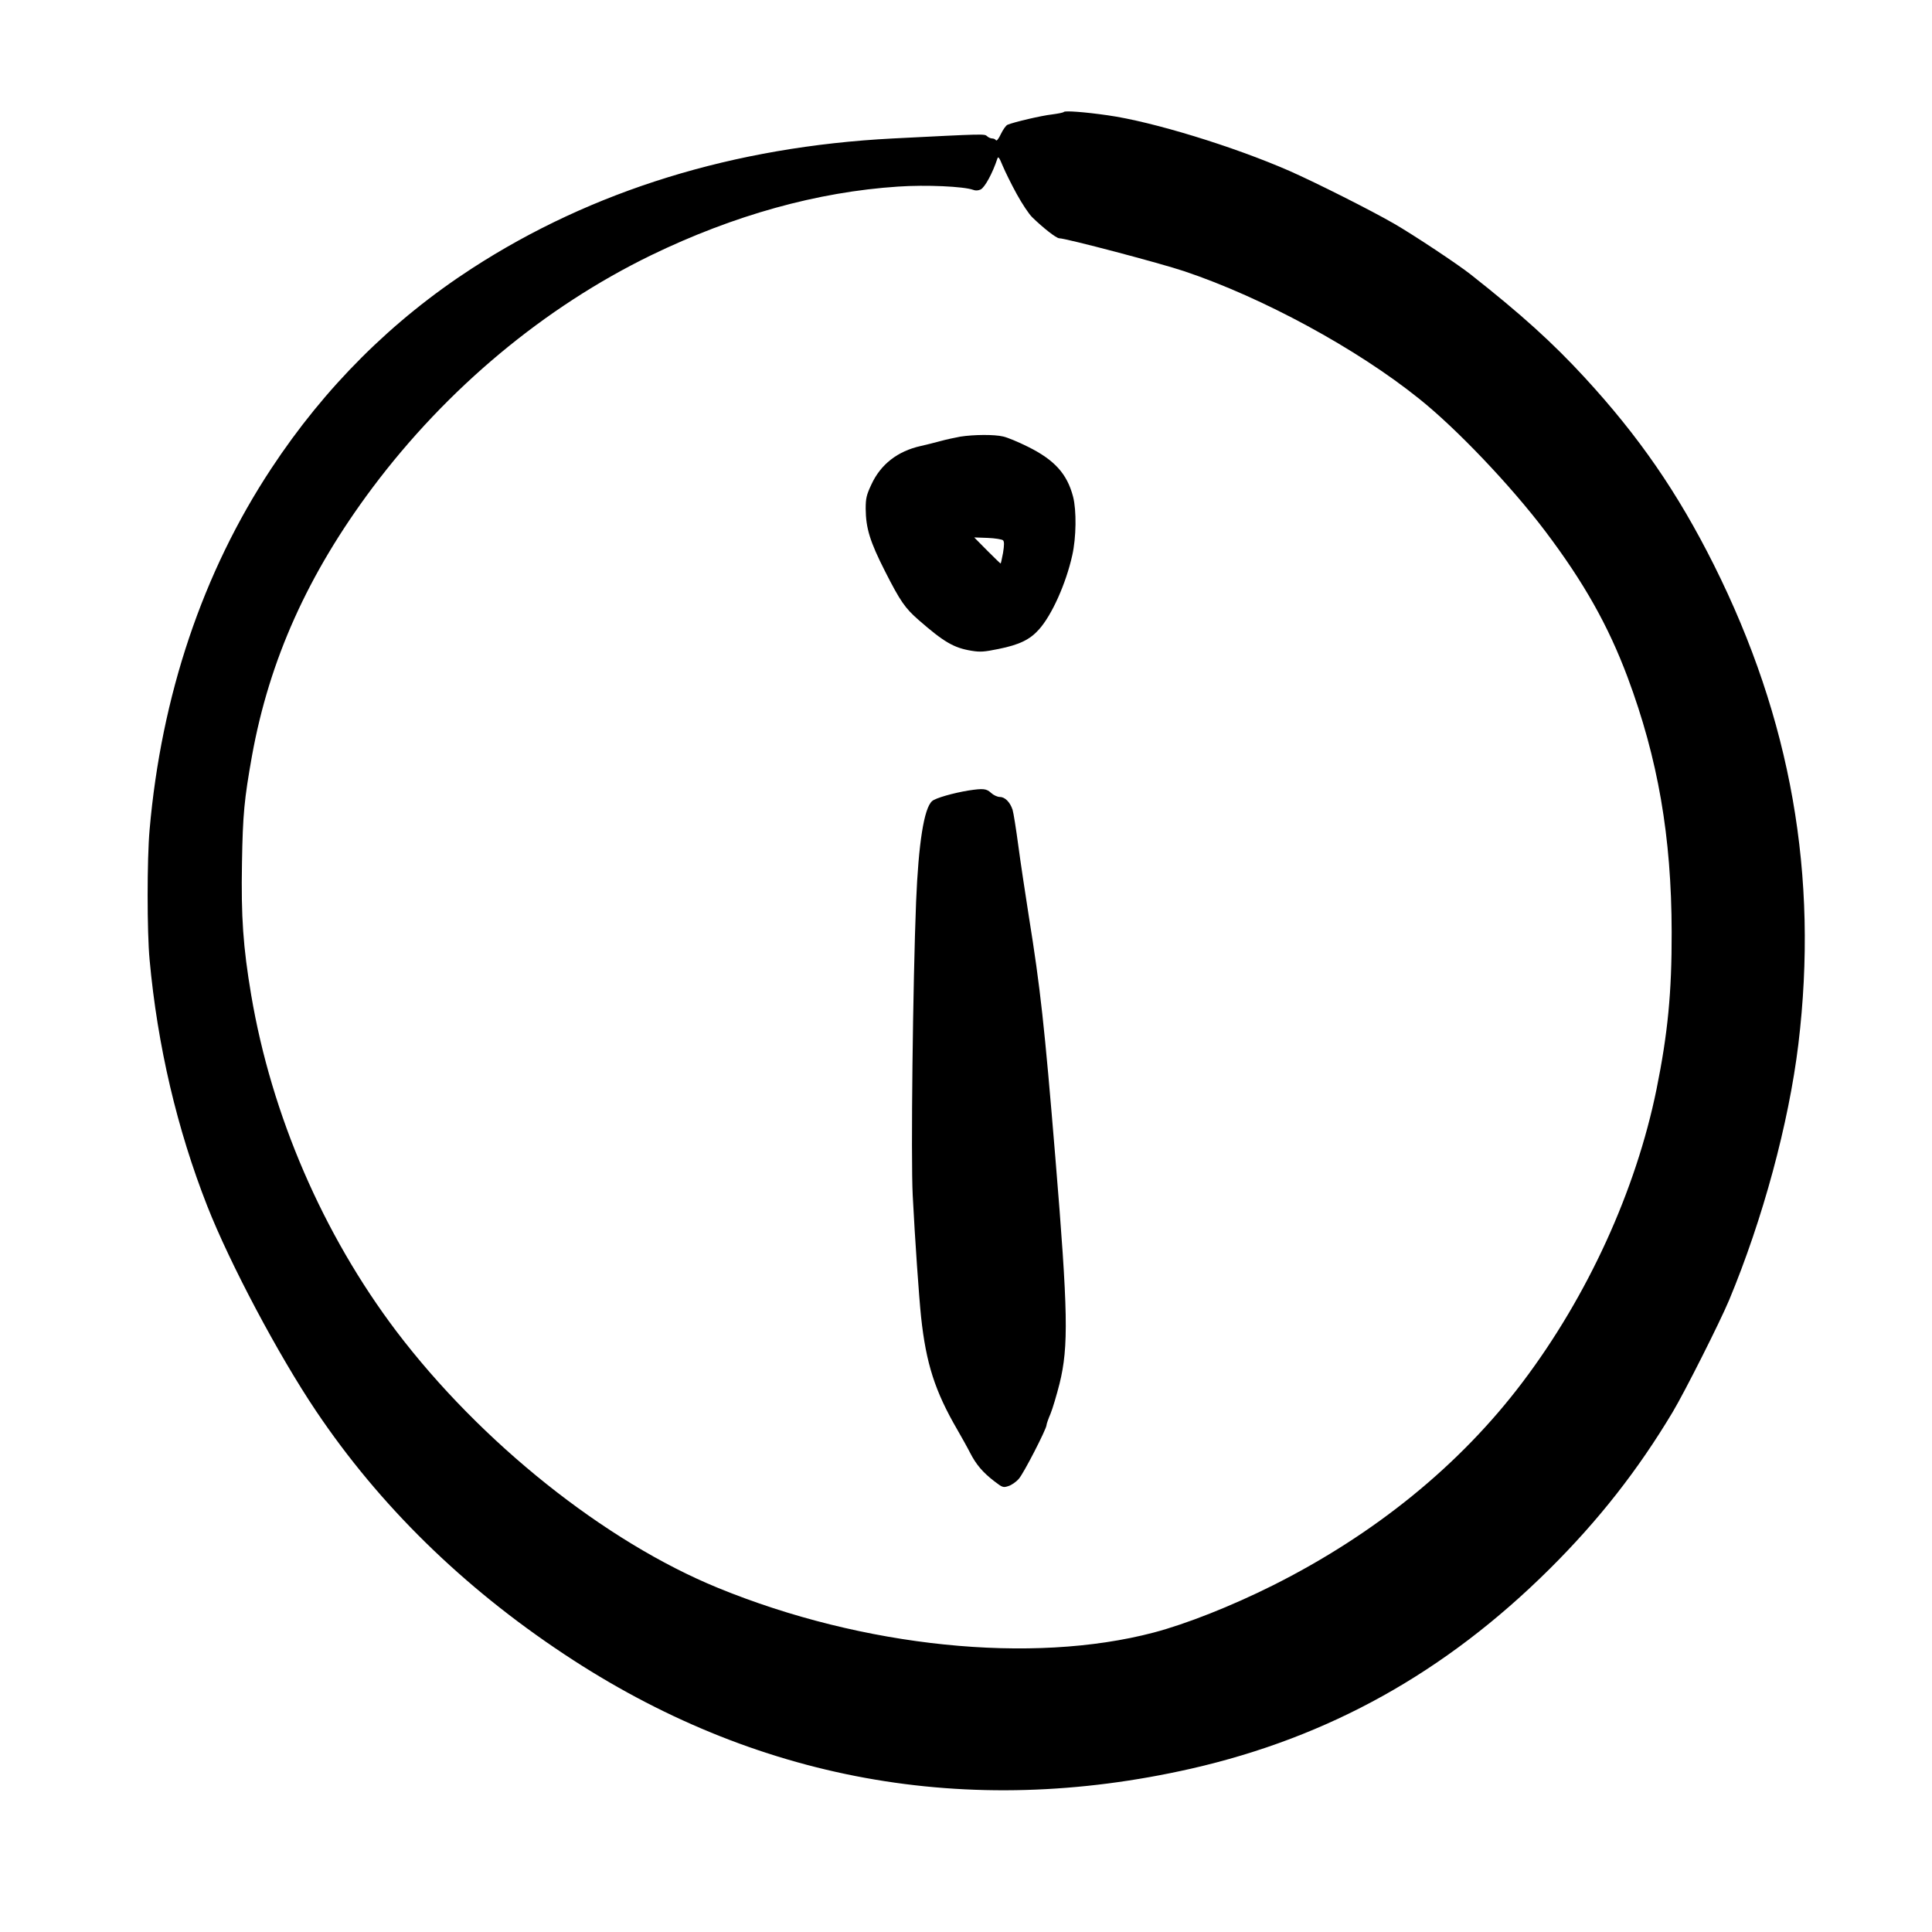
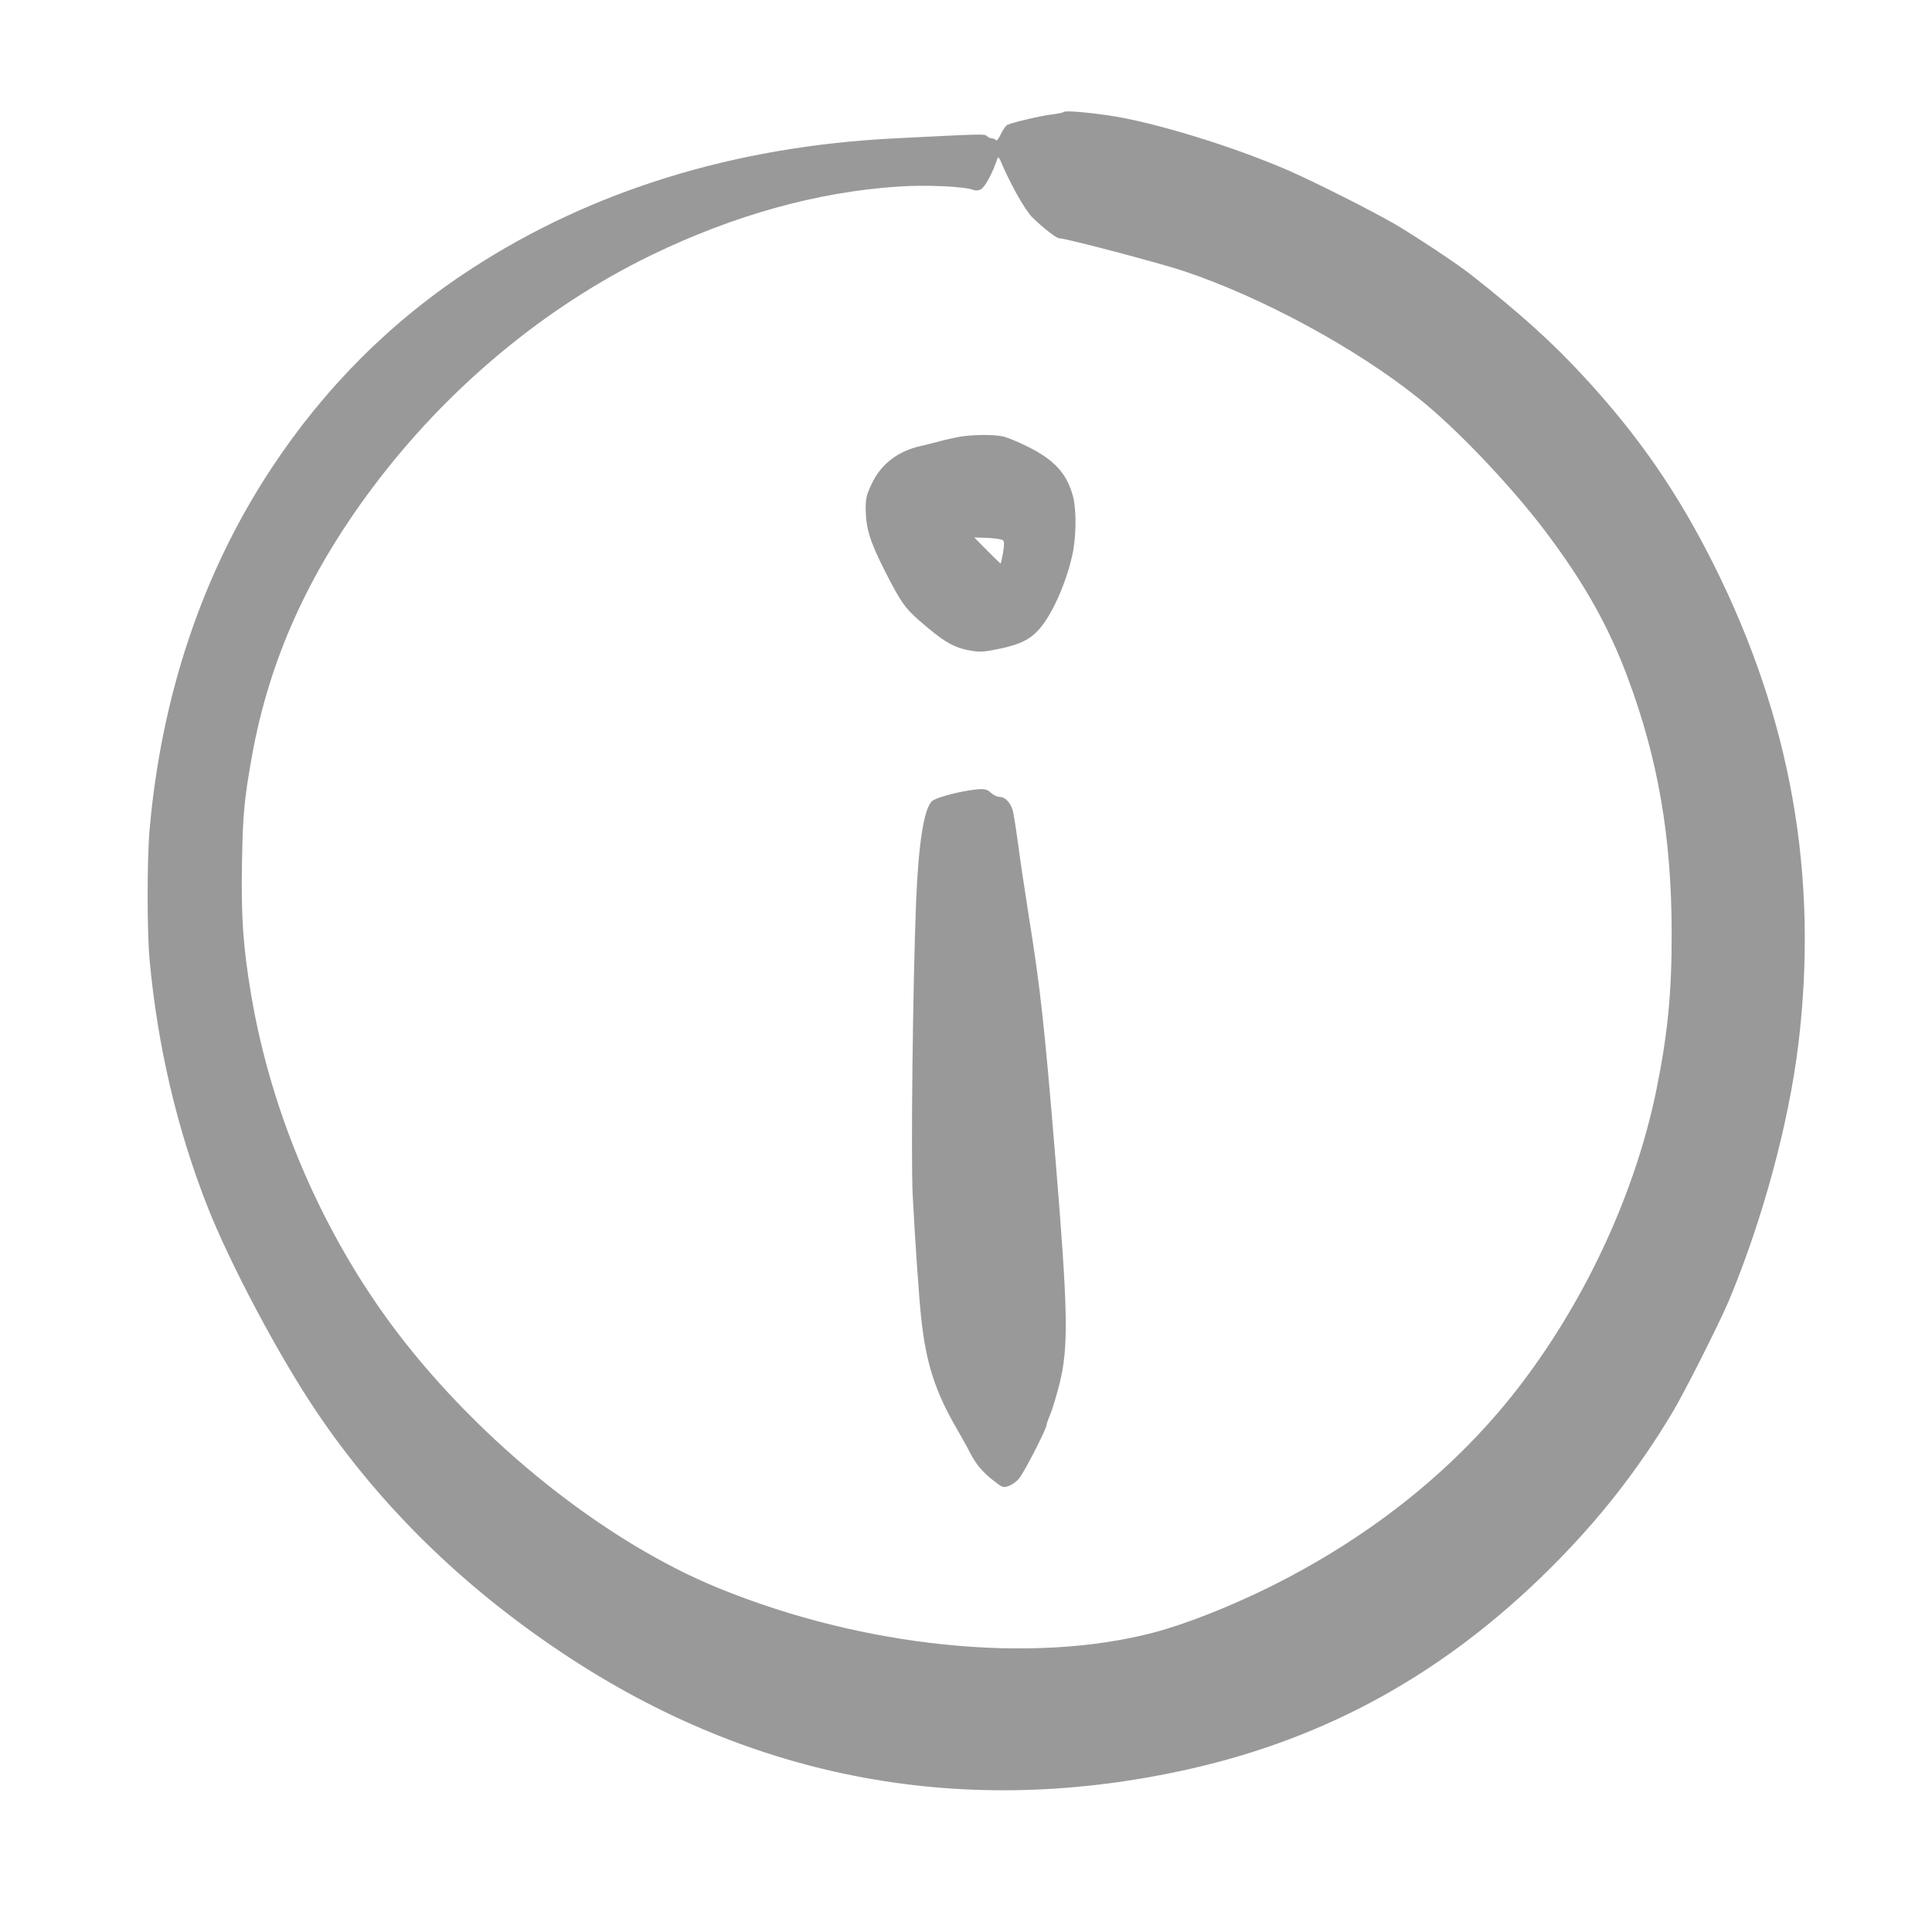
- <svg xmlns="http://www.w3.org/2000/svg" viewBox="0 0 64 64" fill="currentColor">
-   <path d="M35.243 3.707C35.221 3.733 35.04 3.765 34.843 3.792C34.507 3.829 33.589 4.043 33.376 4.133C33.323 4.155 33.227 4.293 33.157 4.437C33.083 4.597 33.013 4.683 32.992 4.645C32.971 4.613 32.917 4.587 32.869 4.587C32.821 4.587 32.741 4.555 32.699 4.512C32.608 4.432 32.635 4.432 29.573 4.587C24.315 4.859 19.611 6.309 15.627 8.896C12.987 10.608 10.757 12.832 8.987 15.52C6.715 18.96 5.344 23.04 4.955 27.493C4.869 28.469 4.869 30.869 4.955 31.787C5.216 34.645 5.867 37.408 6.864 39.947C7.616 41.861 9.221 44.885 10.469 46.741C12.565 49.861 15.328 52.571 18.693 54.8C24.997 58.986 32.053 60.272 39.467 58.587C44.021 57.547 47.877 55.403 51.328 51.978C52.955 50.362 54.256 48.704 55.408 46.779C55.813 46.101 56.971 43.803 57.28 43.066C58.395 40.389 59.253 37.221 59.573 34.592C60.245 29.013 59.333 23.829 56.773 18.709C55.573 16.315 54.293 14.459 52.496 12.507C51.429 11.349 50.411 10.427 48.72 9.093C48.304 8.763 46.843 7.792 46.187 7.413C45.413 6.965 43.611 6.059 42.72 5.664C40.853 4.848 38.171 4.027 36.693 3.819C35.915 3.707 35.285 3.664 35.243 3.707ZM33.68 6.427C33.856 6.747 34.085 7.093 34.192 7.195C34.544 7.541 34.992 7.893 35.088 7.893C35.307 7.893 38.443 8.72 39.237 8.987C41.824 9.856 44.944 11.547 47.013 13.211C48.261 14.208 50.048 16.091 51.179 17.584C52.464 19.285 53.269 20.709 53.915 22.432C54.923 25.131 55.371 27.717 55.376 30.88C55.381 32.869 55.248 34.24 54.875 36.08C54.192 39.434 52.597 42.928 50.437 45.786C48.363 48.533 45.541 50.827 42.155 52.523C40.789 53.205 39.307 53.792 38.219 54.08C34.187 55.141 28.597 54.571 23.787 52.602C20.043 51.072 15.931 47.792 13.131 44.101C10.699 40.885 8.992 36.938 8.32 32.955C8.053 31.37 7.984 30.373 8.016 28.587C8.043 26.965 8.091 26.48 8.347 25.04C8.923 21.856 10.203 19.013 12.336 16.16C14.811 12.859 18.032 10.176 21.573 8.453C24.315 7.125 27.077 6.357 29.749 6.181C30.683 6.117 31.925 6.176 32.235 6.288C32.315 6.32 32.4 6.315 32.485 6.277C32.624 6.208 32.88 5.739 33.04 5.253C33.067 5.168 33.104 5.221 33.216 5.493C33.296 5.685 33.504 6.107 33.68 6.427Z" fill="currentColor" />
-   <path d="M31.813 14.464C31.637 14.496 31.339 14.56 31.147 14.613C30.955 14.667 30.667 14.736 30.507 14.773C29.733 14.944 29.173 15.381 28.864 16.053C28.704 16.395 28.677 16.507 28.677 16.853C28.683 17.499 28.816 17.936 29.317 18.923C29.824 19.92 29.979 20.144 30.437 20.544C31.269 21.269 31.595 21.461 32.181 21.557C32.469 21.605 32.603 21.595 33.072 21.499C33.765 21.36 34.117 21.189 34.416 20.853C34.843 20.379 35.312 19.333 35.52 18.395C35.653 17.808 35.664 16.907 35.547 16.453C35.349 15.696 34.933 15.237 34.053 14.8C33.733 14.64 33.36 14.485 33.227 14.459C32.939 14.389 32.256 14.395 31.813 14.464ZM33.227 17.899C33.269 17.941 33.269 18.053 33.227 18.315C33.189 18.507 33.157 18.667 33.147 18.667C33.136 18.667 32.939 18.475 32.699 18.235L32.272 17.803L32.72 17.819C32.965 17.829 33.195 17.867 33.227 17.899Z" fill="currentColor" />
-   <path d="M32.08 26.187C31.59 26.267 30.982 26.437 30.875 26.539C30.608 26.779 30.427 27.936 30.347 29.867C30.24 32.544 30.171 38.363 30.235 39.6C30.31 41.072 30.443 42.965 30.512 43.627C30.678 45.168 30.971 46.085 31.712 47.36C31.856 47.611 32.048 47.952 32.134 48.123C32.336 48.517 32.555 48.773 32.928 49.061C33.211 49.28 33.232 49.285 33.408 49.227C33.51 49.195 33.664 49.088 33.75 48.987C33.91 48.811 34.667 47.333 34.667 47.211C34.667 47.173 34.726 47.003 34.8 46.832C34.87 46.661 35.003 46.213 35.099 45.835C35.403 44.603 35.382 43.467 34.96 38.347C34.598 33.957 34.464 32.736 34.08 30.347C33.968 29.627 33.808 28.581 33.734 28.021C33.659 27.461 33.574 26.923 33.542 26.821C33.456 26.565 33.286 26.4 33.12 26.4C33.04 26.4 32.912 26.341 32.832 26.267C32.678 26.123 32.571 26.112 32.08 26.187Z" fill="currentColor" />
+ <svg xmlns="http://www.w3.org/2000/svg" aria-hidden="true" viewBox="0 0 64 64" fill="none">
+   <path d="M35.243 3.707C35.221 3.733 35.04 3.765 34.843 3.792C34.507 3.829 33.589 4.043 33.376 4.133C33.323 4.155 33.227 4.293 33.157 4.437C33.083 4.597 33.013 4.683 32.992 4.645C32.971 4.613 32.917 4.587 32.869 4.587C32.821 4.587 32.741 4.555 32.699 4.512C32.608 4.432 32.635 4.432 29.573 4.587C24.315 4.859 19.611 6.309 15.627 8.896C12.987 10.608 10.757 12.832 8.987 15.52C6.715 18.96 5.344 23.04 4.955 27.493C4.869 28.469 4.869 30.869 4.955 31.787C5.216 34.645 5.867 37.408 6.864 39.947C7.616 41.861 9.221 44.885 10.469 46.741C12.565 49.861 15.328 52.571 18.693 54.8C24.997 58.986 32.053 60.272 39.467 58.587C44.021 57.547 47.877 55.403 51.328 51.978C52.955 50.362 54.256 48.704 55.408 46.779C55.813 46.101 56.971 43.803 57.28 43.066C58.395 40.389 59.253 37.221 59.573 34.592C60.245 29.013 59.333 23.829 56.773 18.709C55.573 16.315 54.293 14.459 52.496 12.507C51.429 11.349 50.411 10.427 48.72 9.093C48.304 8.763 46.843 7.792 46.187 7.413C45.413 6.965 43.611 6.059 42.72 5.664C40.853 4.848 38.171 4.027 36.693 3.819C35.915 3.707 35.285 3.664 35.243 3.707ZM33.68 6.427C33.856 6.747 34.085 7.093 34.192 7.195C34.544 7.541 34.992 7.893 35.088 7.893C35.307 7.893 38.443 8.72 39.237 8.987C41.824 9.856 44.944 11.547 47.013 13.211C48.261 14.208 50.048 16.091 51.179 17.584C52.464 19.285 53.269 20.709 53.915 22.432C54.923 25.131 55.371 27.717 55.376 30.88C55.381 32.869 55.248 34.24 54.875 36.08C54.192 39.434 52.597 42.928 50.437 45.786C48.363 48.533 45.541 50.827 42.155 52.523C40.789 53.205 39.307 53.792 38.219 54.08C34.187 55.141 28.597 54.571 23.787 52.602C20.043 51.072 15.931 47.792 13.131 44.101C10.699 40.885 8.992 36.938 8.32 32.955C8.053 31.37 7.984 30.373 8.016 28.587C8.043 26.965 8.091 26.48 8.347 25.04C8.923 21.856 10.203 19.013 12.336 16.16C14.811 12.859 18.032 10.176 21.573 8.453C24.315 7.125 27.077 6.357 29.749 6.181C30.683 6.117 31.925 6.176 32.235 6.288C32.315 6.32 32.4 6.315 32.485 6.277C32.624 6.208 32.88 5.739 33.04 5.253C33.067 5.168 33.104 5.221 33.216 5.493C33.296 5.685 33.504 6.107 33.68 6.427Z" fill="#999" />
+   <path d="M31.813 14.464C31.637 14.496 31.339 14.56 31.147 14.613C30.955 14.667 30.667 14.736 30.507 14.773C29.733 14.944 29.173 15.381 28.864 16.053C28.704 16.395 28.677 16.507 28.677 16.853C28.683 17.499 28.816 17.936 29.317 18.923C29.824 19.92 29.979 20.144 30.437 20.544C31.269 21.269 31.595 21.461 32.181 21.557C32.469 21.605 32.603 21.595 33.072 21.499C33.765 21.36 34.117 21.189 34.416 20.853C34.843 20.379 35.312 19.333 35.52 18.395C35.653 17.808 35.664 16.907 35.547 16.453C35.349 15.696 34.933 15.237 34.053 14.8C33.733 14.64 33.36 14.485 33.227 14.459C32.939 14.389 32.256 14.395 31.813 14.464ZM33.227 17.899C33.269 17.941 33.269 18.053 33.227 18.315C33.189 18.507 33.157 18.667 33.147 18.667C33.136 18.667 32.939 18.475 32.699 18.235L32.272 17.803L32.72 17.819C32.965 17.829 33.195 17.867 33.227 17.899Z" fill="#999" />
+   <path d="M32.08 26.187C31.59 26.267 30.982 26.437 30.875 26.539C30.608 26.779 30.427 27.936 30.347 29.867C30.24 32.544 30.171 38.363 30.235 39.6C30.31 41.072 30.443 42.965 30.512 43.627C30.678 45.168 30.971 46.085 31.712 47.36C31.856 47.611 32.048 47.952 32.134 48.123C32.336 48.517 32.555 48.773 32.928 49.061C33.211 49.28 33.232 49.285 33.408 49.227C33.51 49.195 33.664 49.088 33.75 48.987C33.91 48.811 34.667 47.333 34.667 47.211C34.667 47.173 34.726 47.003 34.8 46.832C34.87 46.661 35.003 46.213 35.099 45.835C35.403 44.603 35.382 43.467 34.96 38.347C34.598 33.957 34.464 32.736 34.08 30.347C33.968 29.627 33.808 28.581 33.734 28.021C33.659 27.461 33.574 26.923 33.542 26.821C33.456 26.565 33.286 26.4 33.12 26.4C33.04 26.4 32.912 26.341 32.832 26.267C32.678 26.123 32.571 26.112 32.08 26.187Z" fill="#999" />
</svg>
